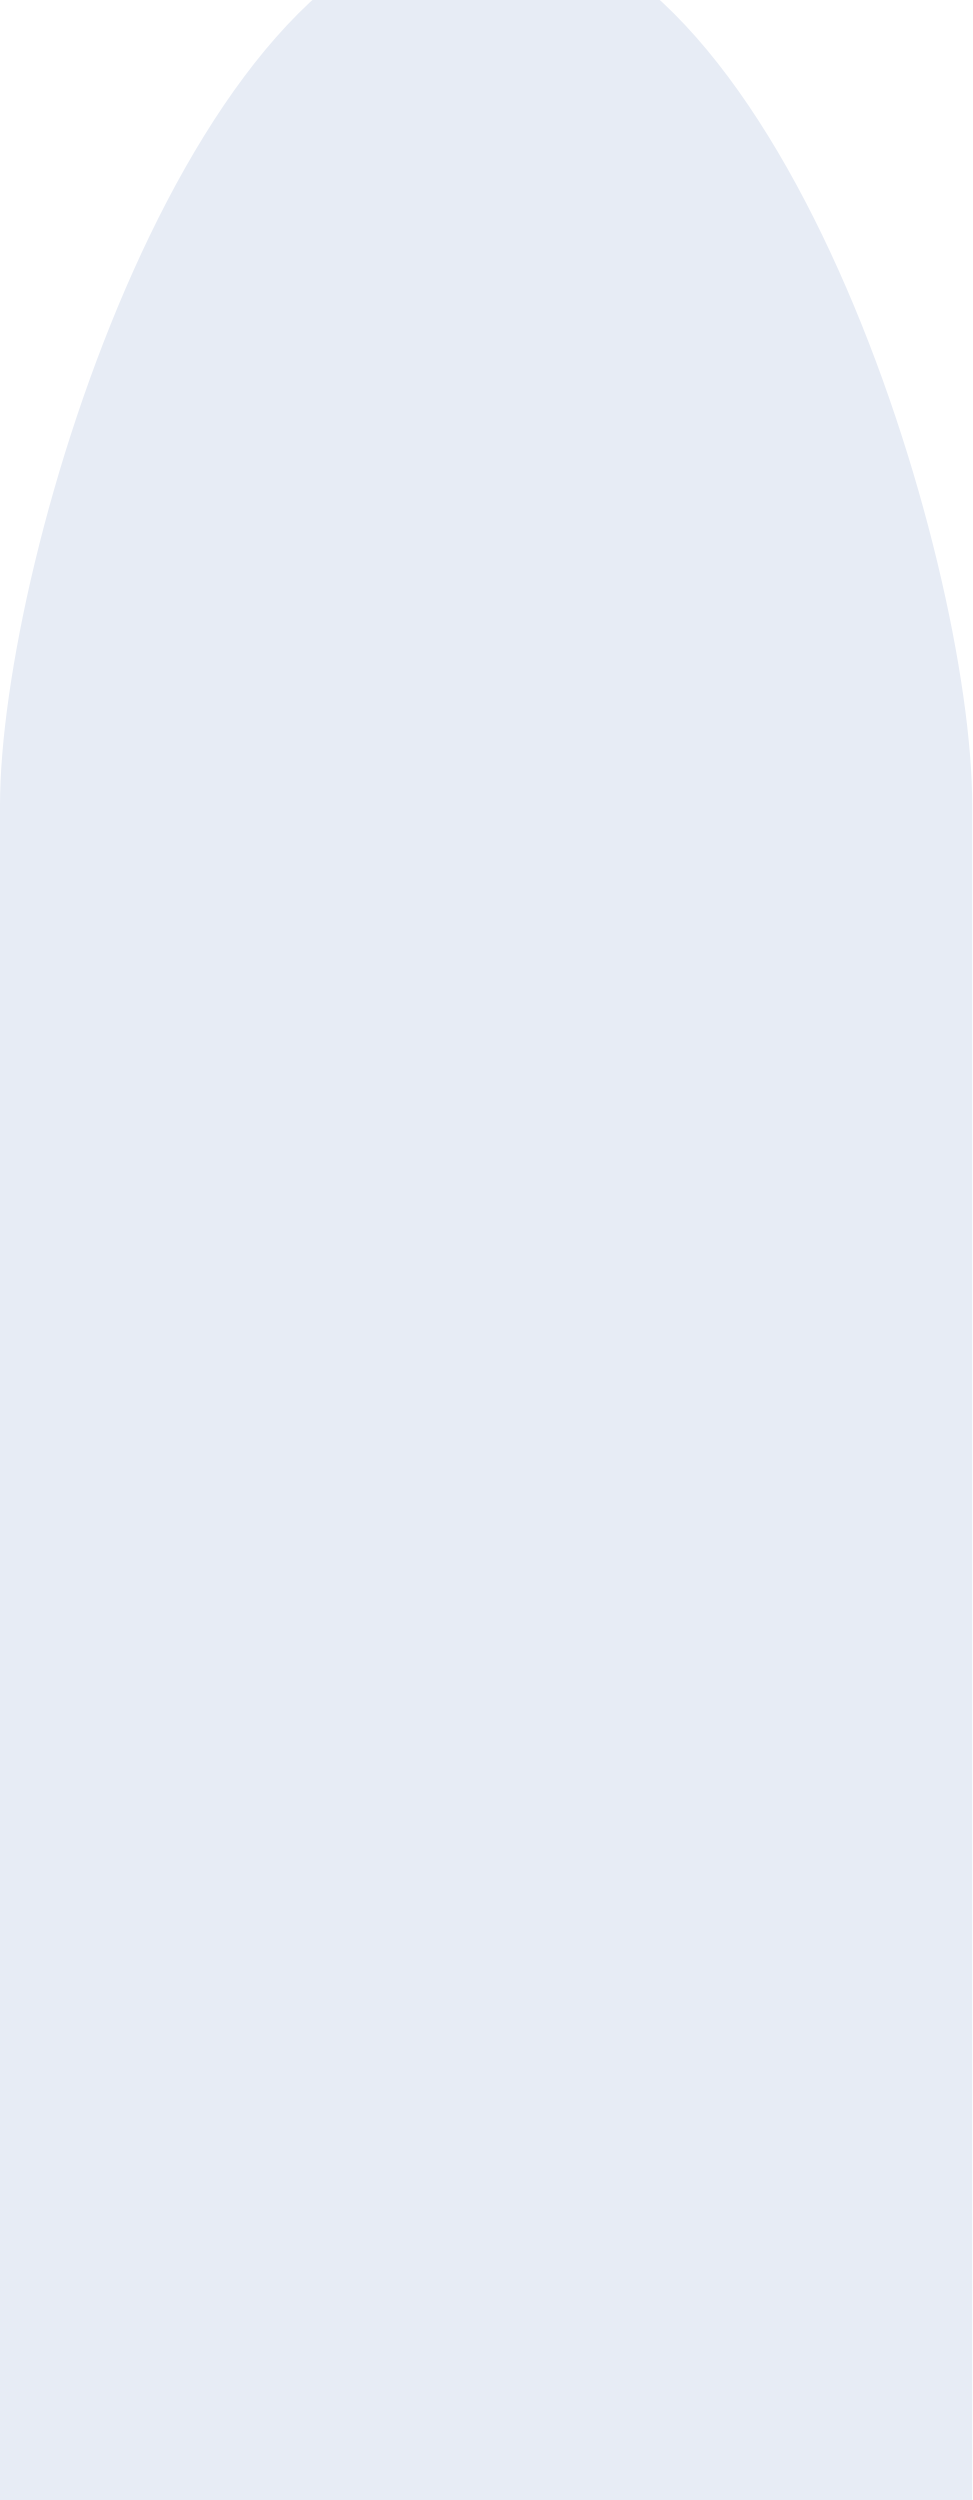
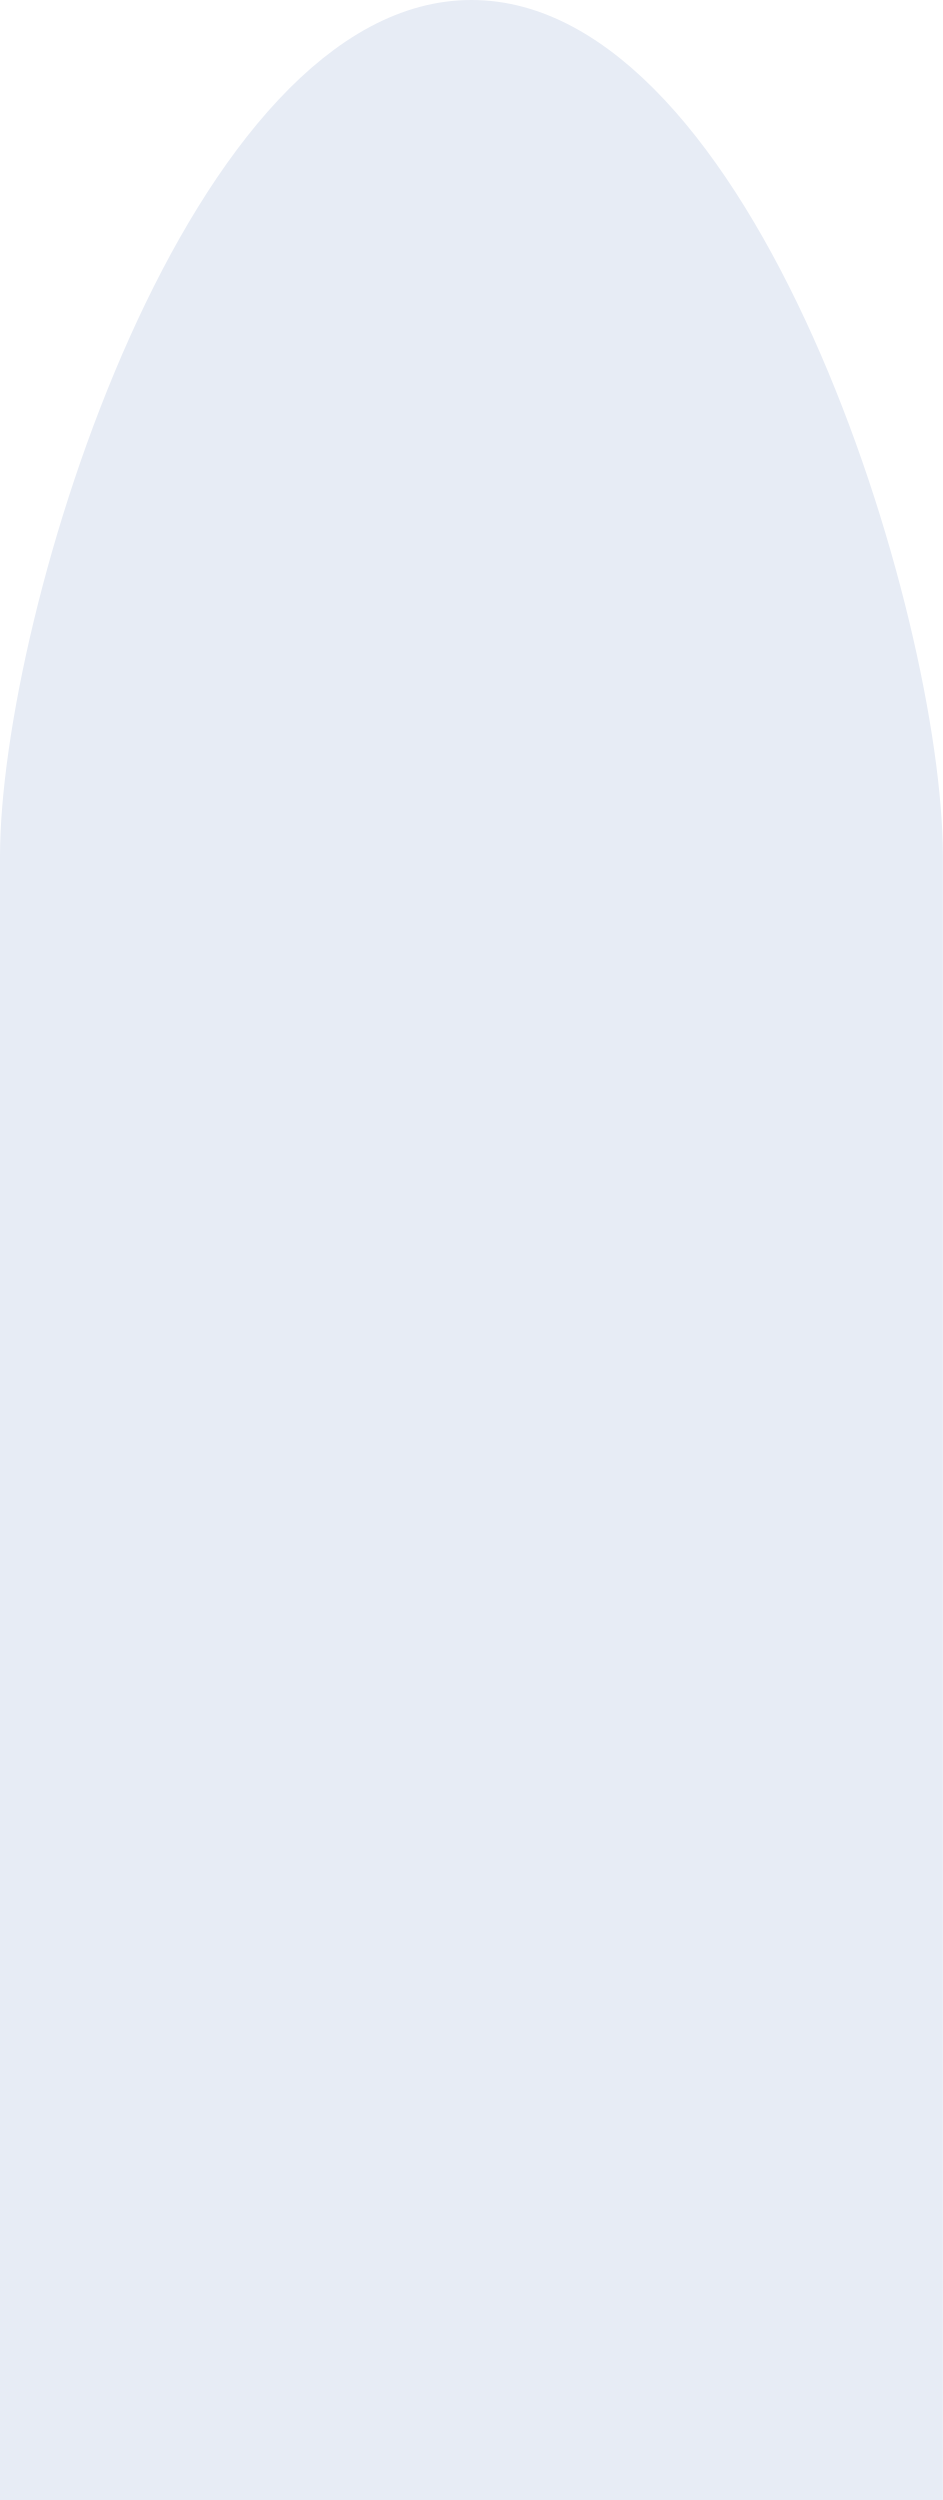
- <svg xmlns="http://www.w3.org/2000/svg" width="350" height="900" viewBox="0 0 350 900">
-   <path fill="#E7ECF5" fill-rule="evenodd" d="M1005,-28 C900,-28 830,200 830,290 L830,900 L1180,900 L1180,290 C1180,200 1110,-28 1005,-28 Z" transform="translate(-830)" />
+ <svg xmlns="http://www.w3.org/2000/svg" width="350" height="928" viewBox="0 0 350 928">
+   <path fill="#E7ECF5" fill-rule="evenodd" d="M175,0 C70,0 -0,228 0,318 L0,928 L350,928 L350,318 C350,228 280,0 175,0 Z" />
</svg>
